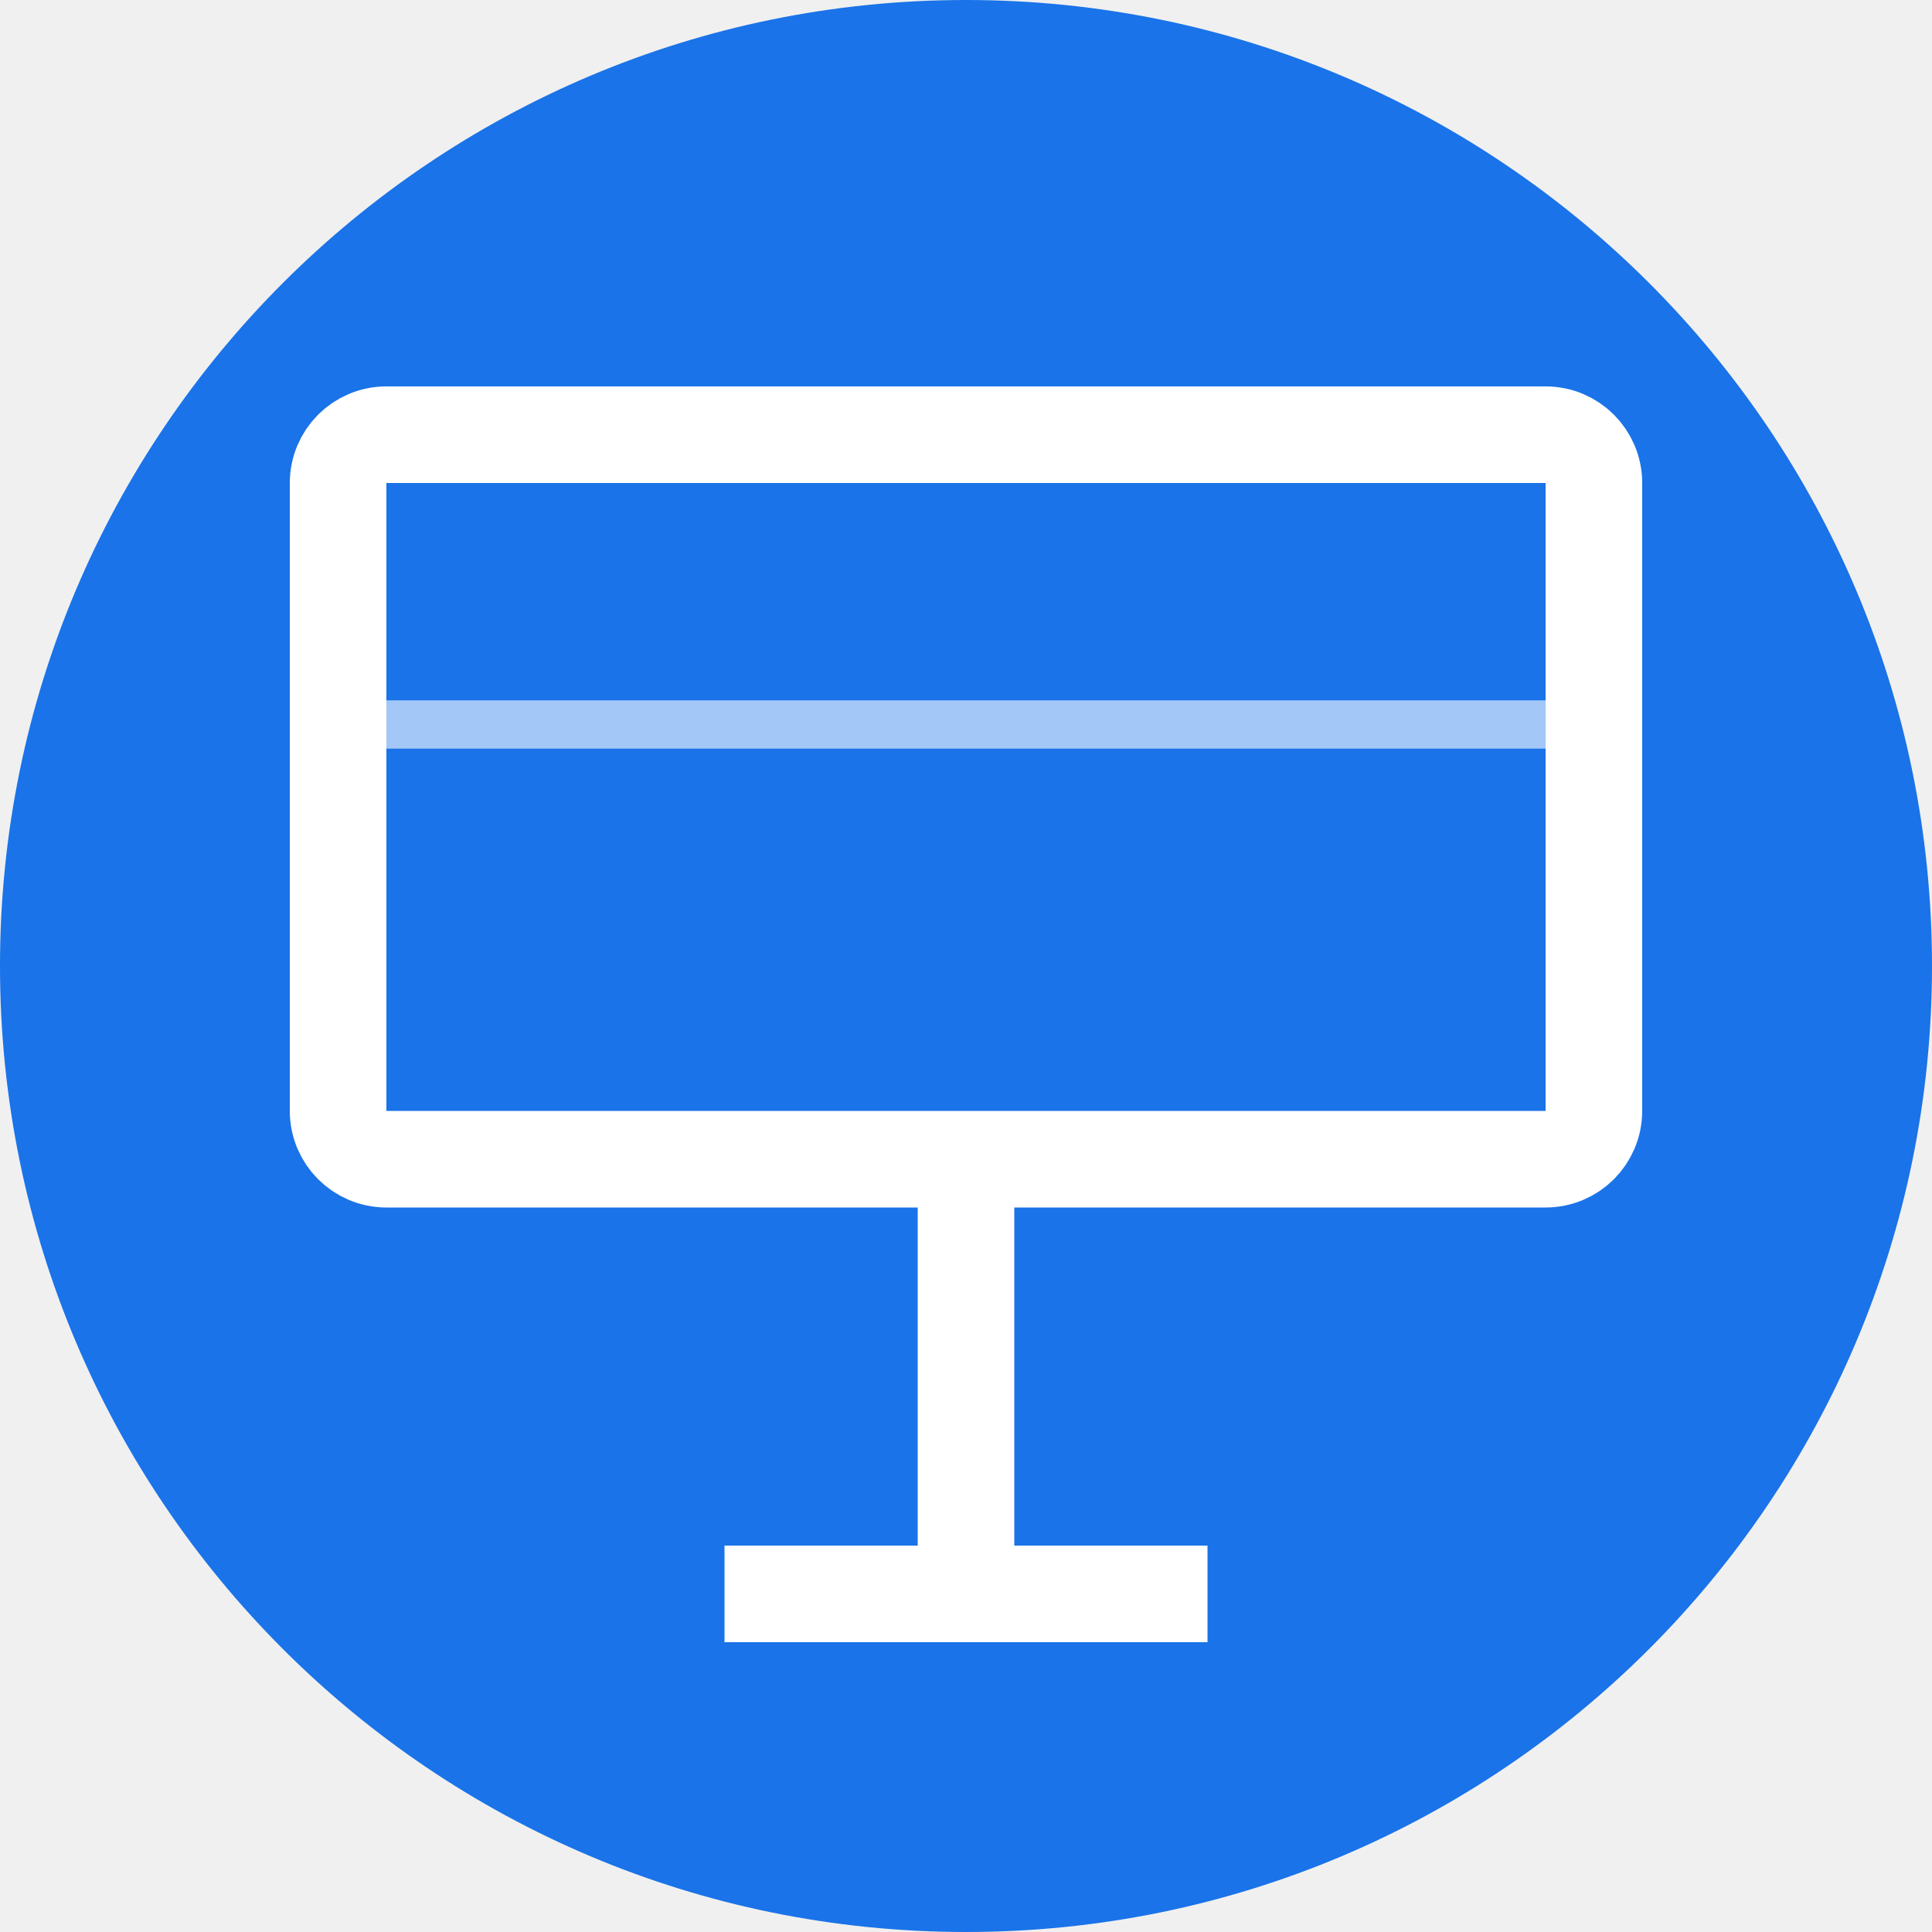
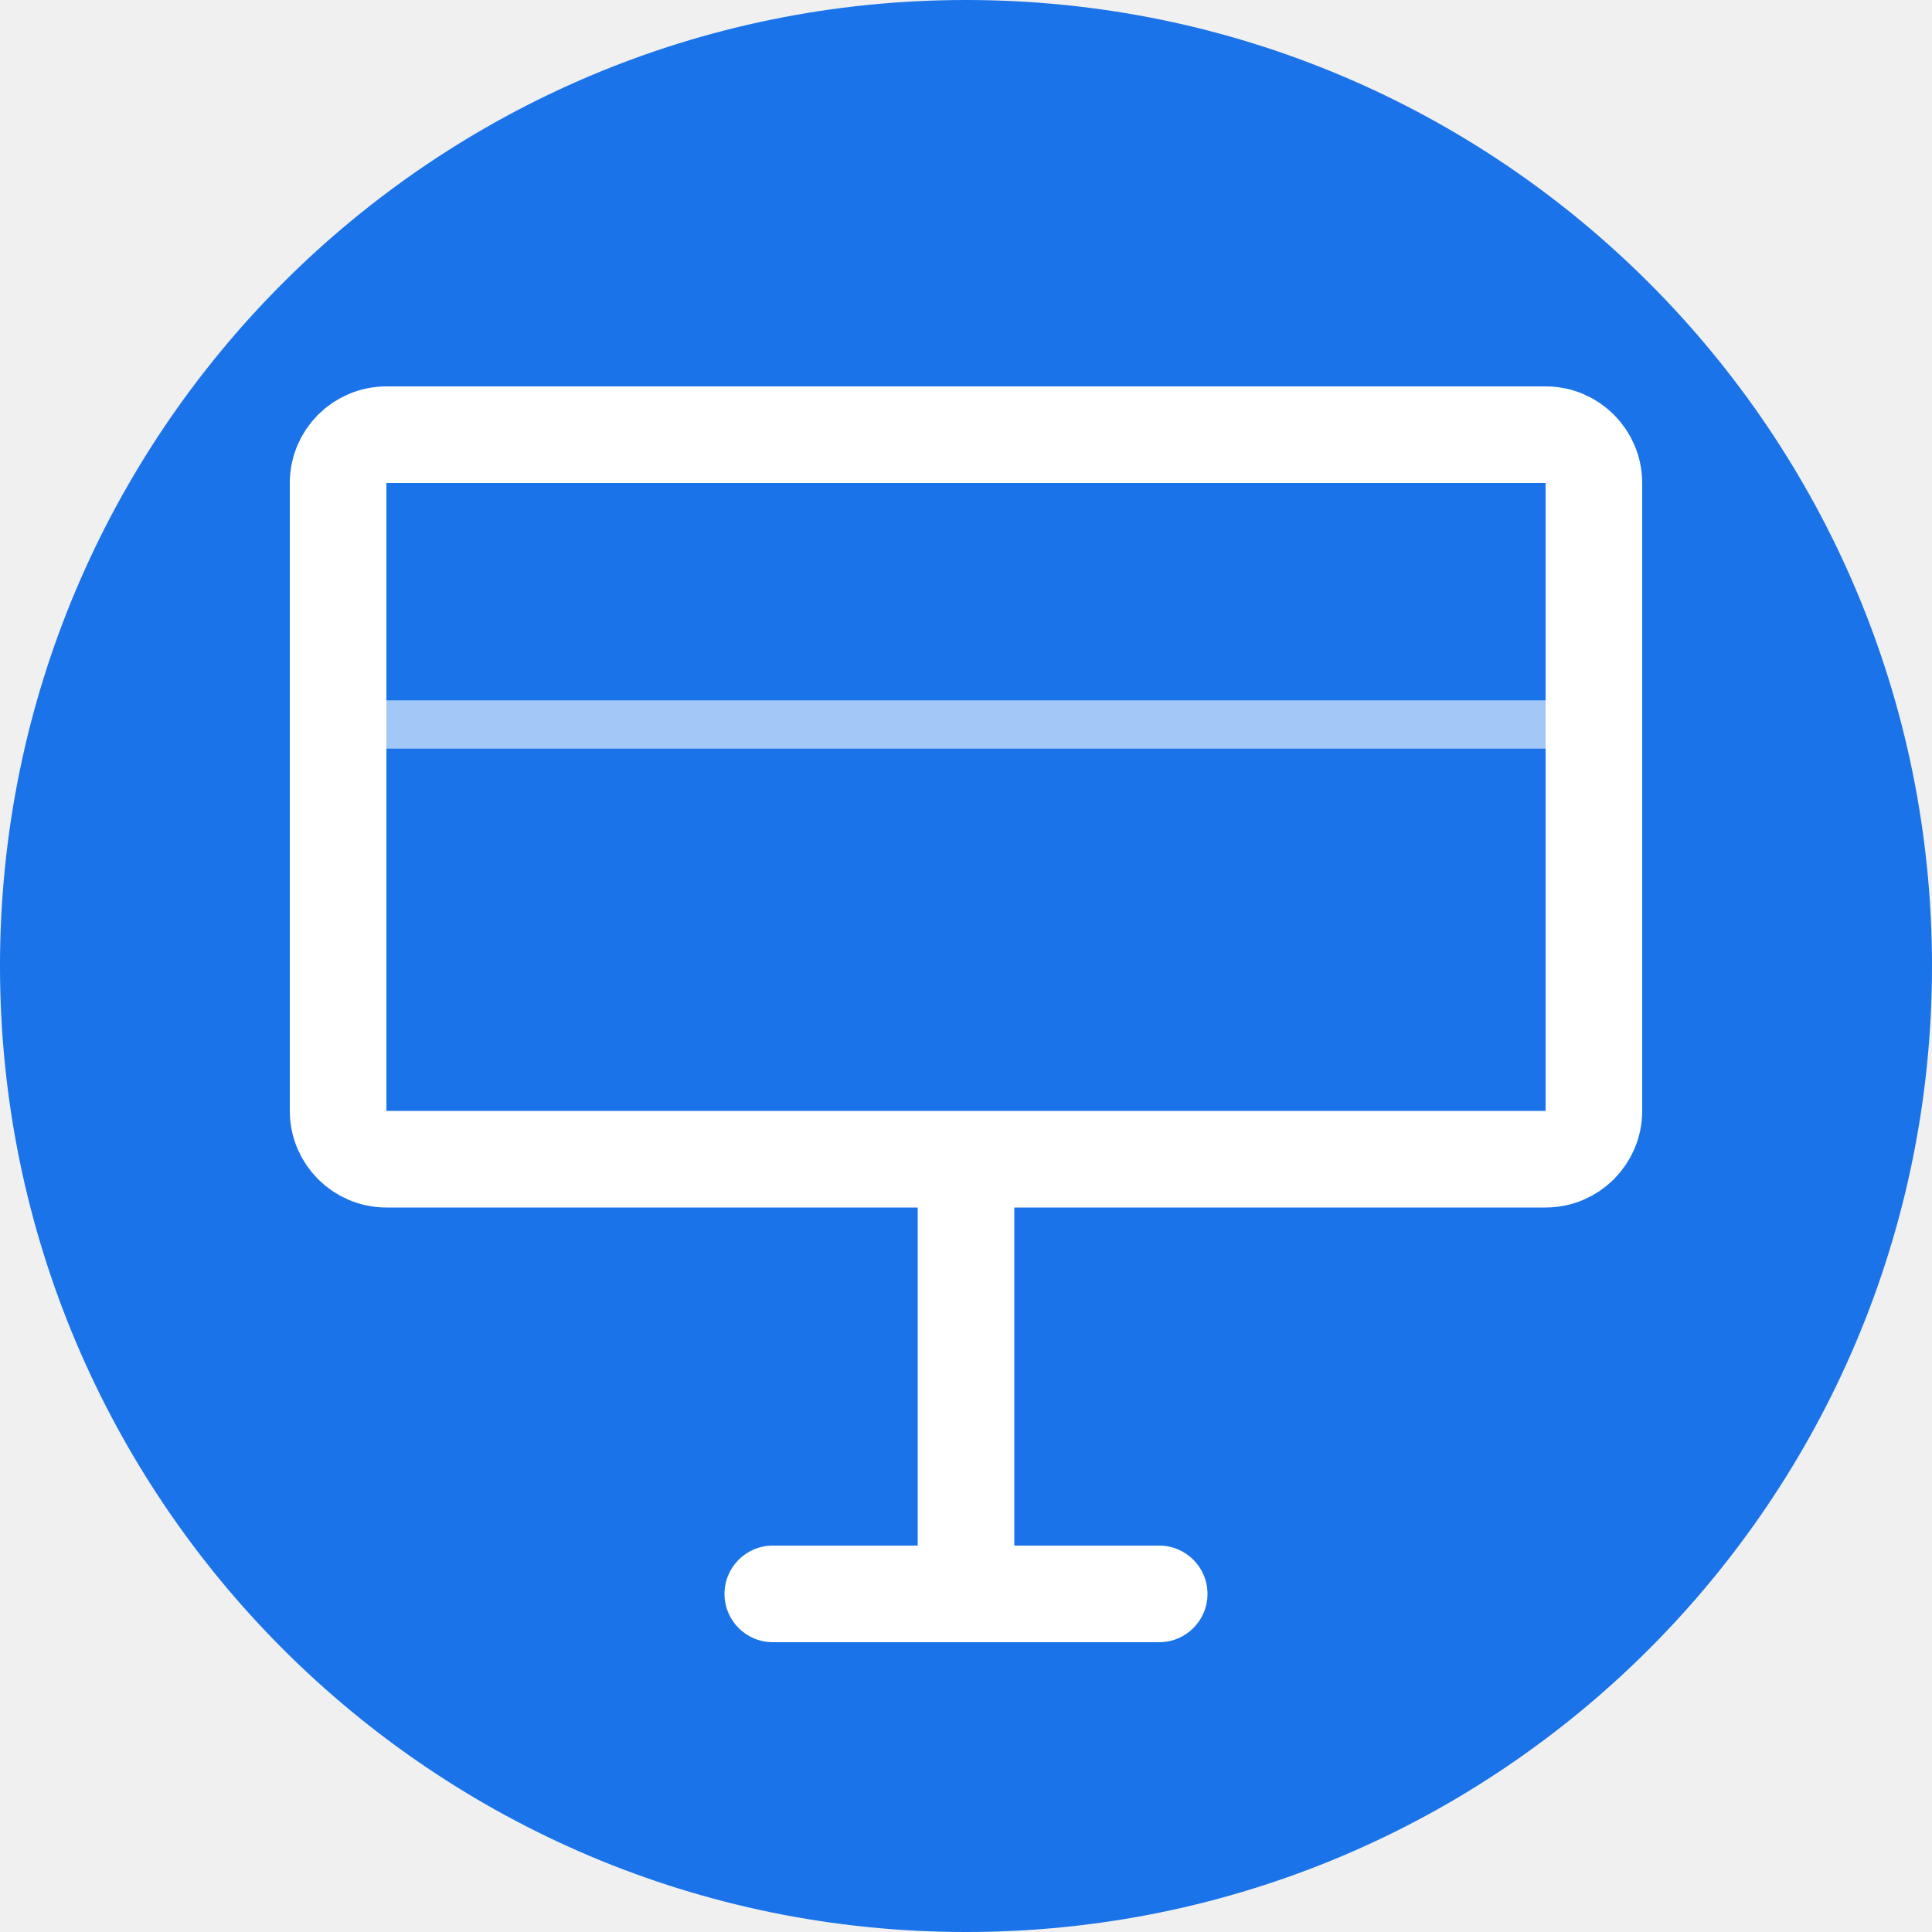
<svg xmlns="http://www.w3.org/2000/svg" width="40" height="40" viewBox="0 0 40 40">
  <circle cx="20" cy="20" r="20" fill="#1a73e8" />
  <rect x="7" y="9" width="26" height="15" rx="1" fill="none" stroke="white" stroke-width="2" />
  <line x1="7" y1="15" x2="33" y2="15" stroke="white" stroke-width="1" opacity="0.6" />
  <line x1="20" y1="24" x2="20" y2="33" stroke="white" stroke-width="2" />
-   <line x1="15" y1="33" x2="25" y2="33" stroke="white" stroke-width="2" />
+   <rect x="15" y="32" width="10" height="2" rx="1" fill="white" />
</svg>
